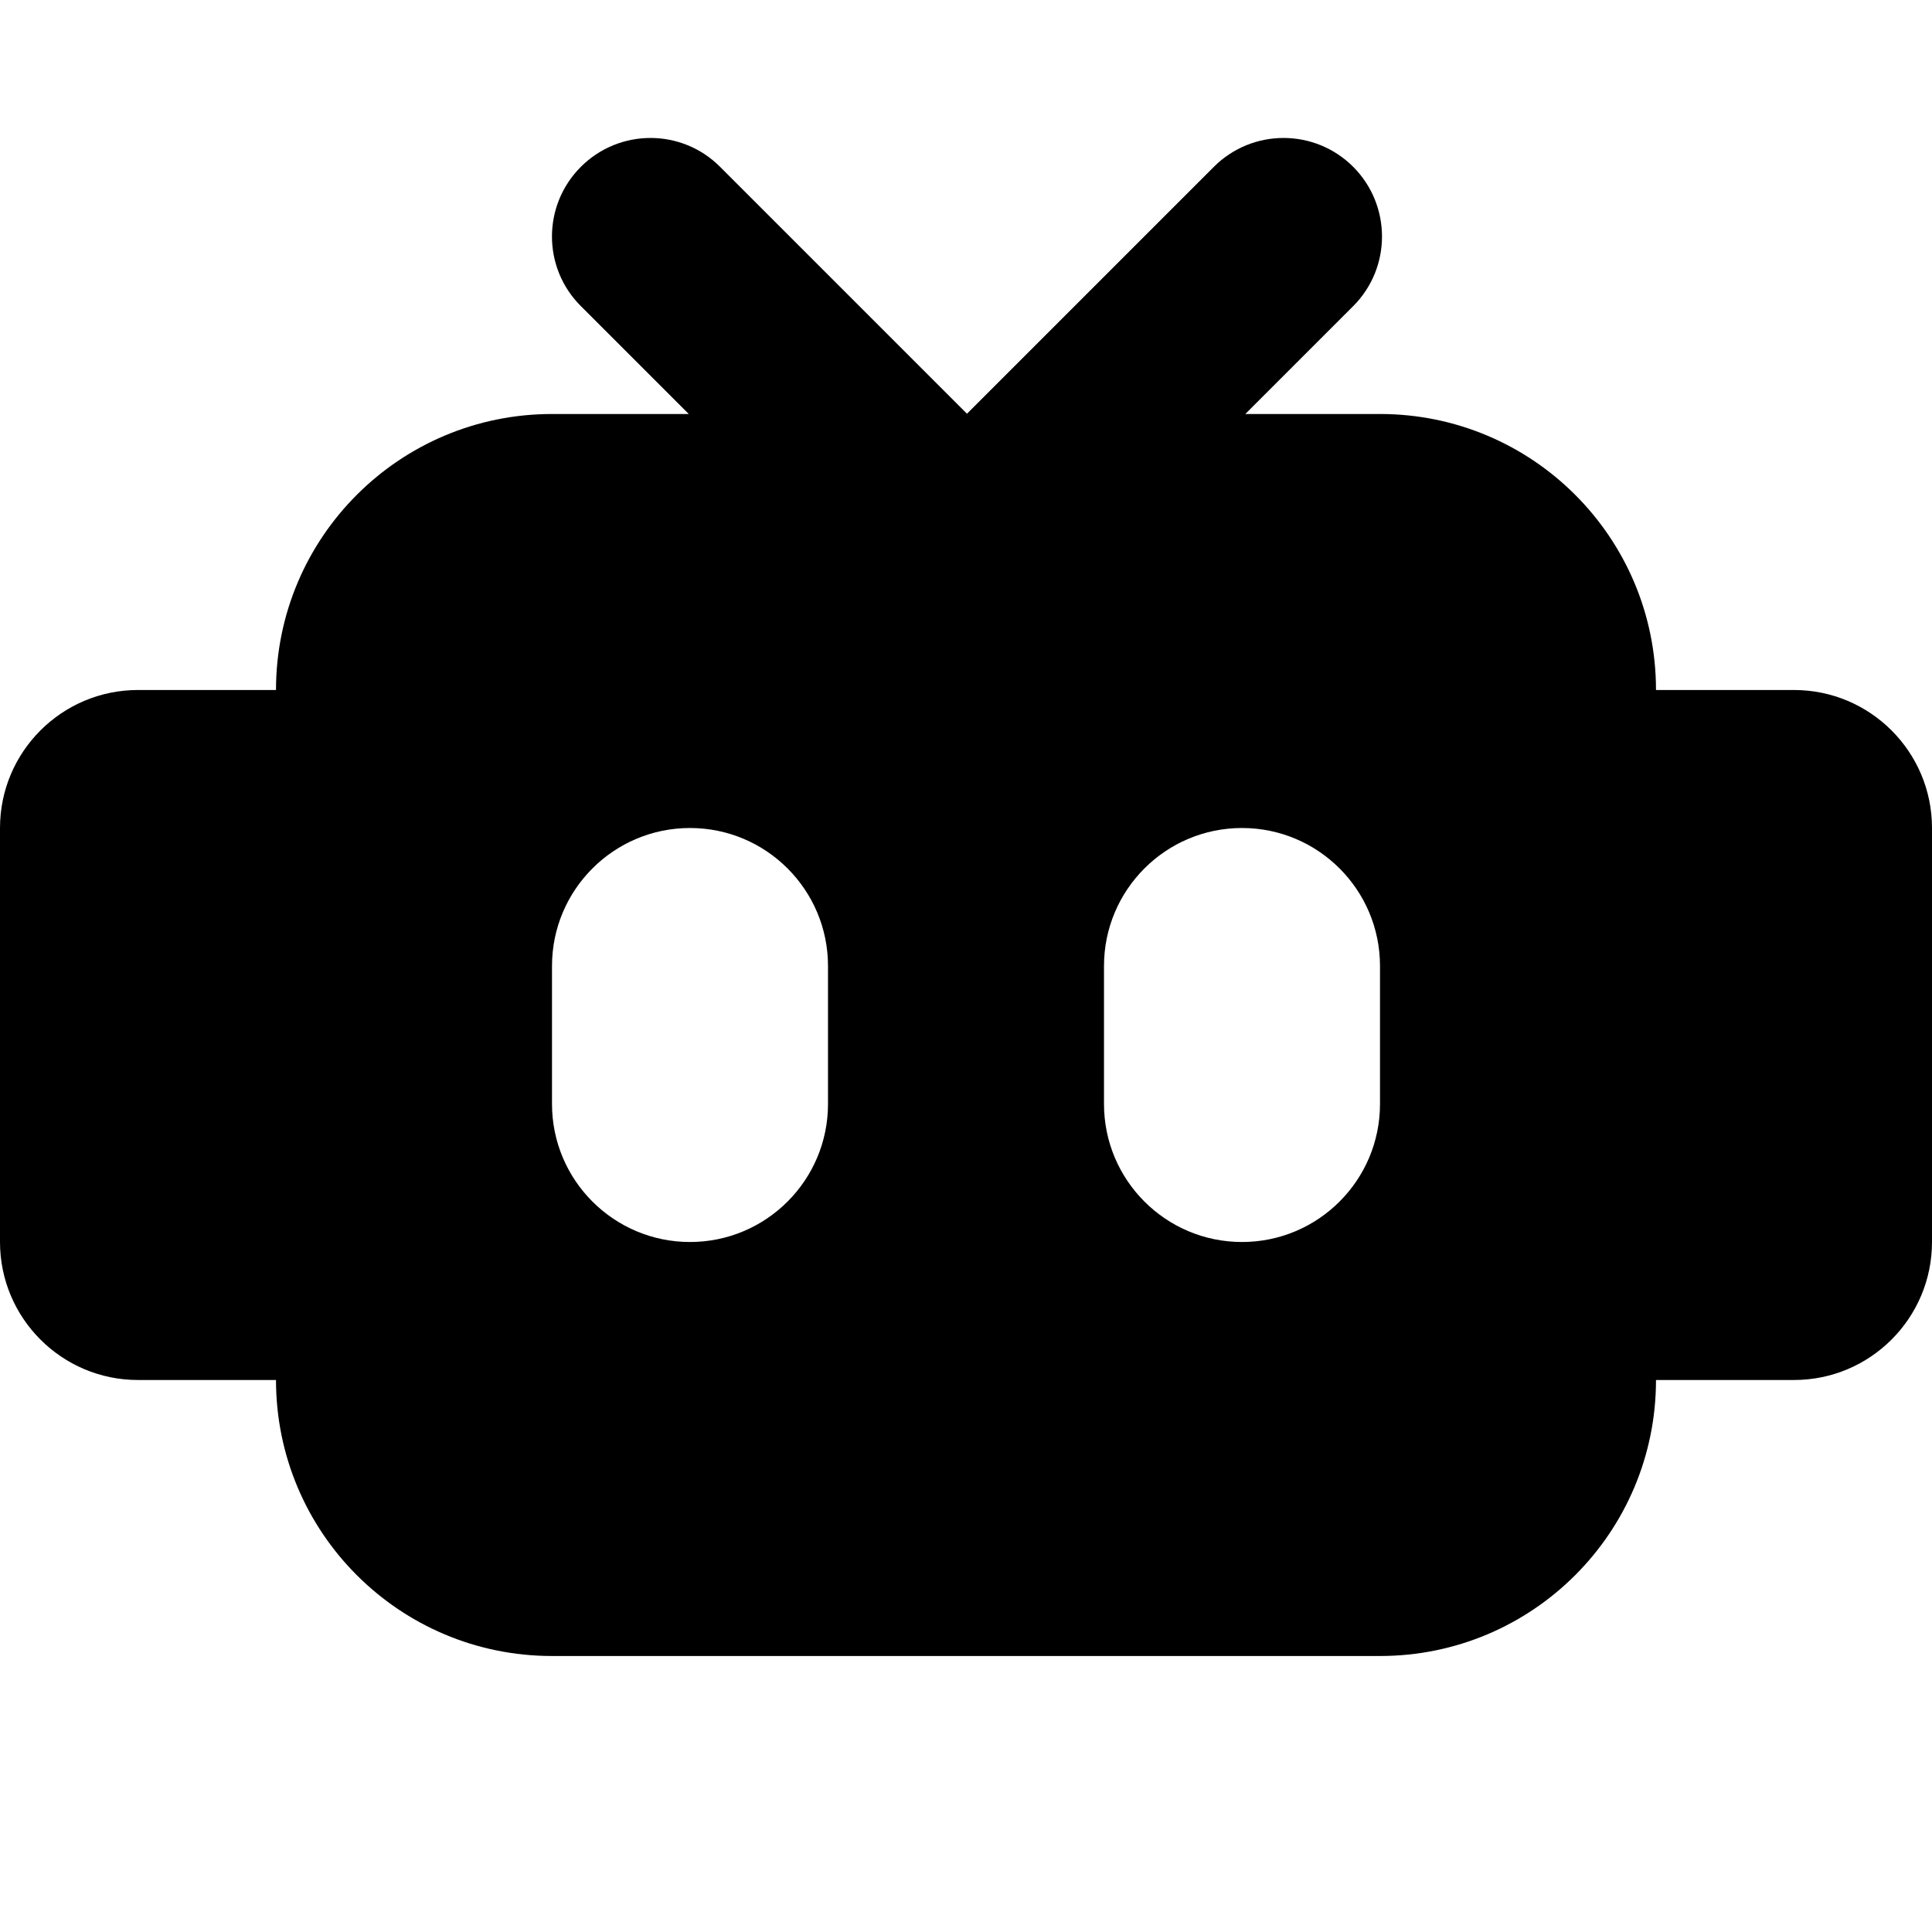
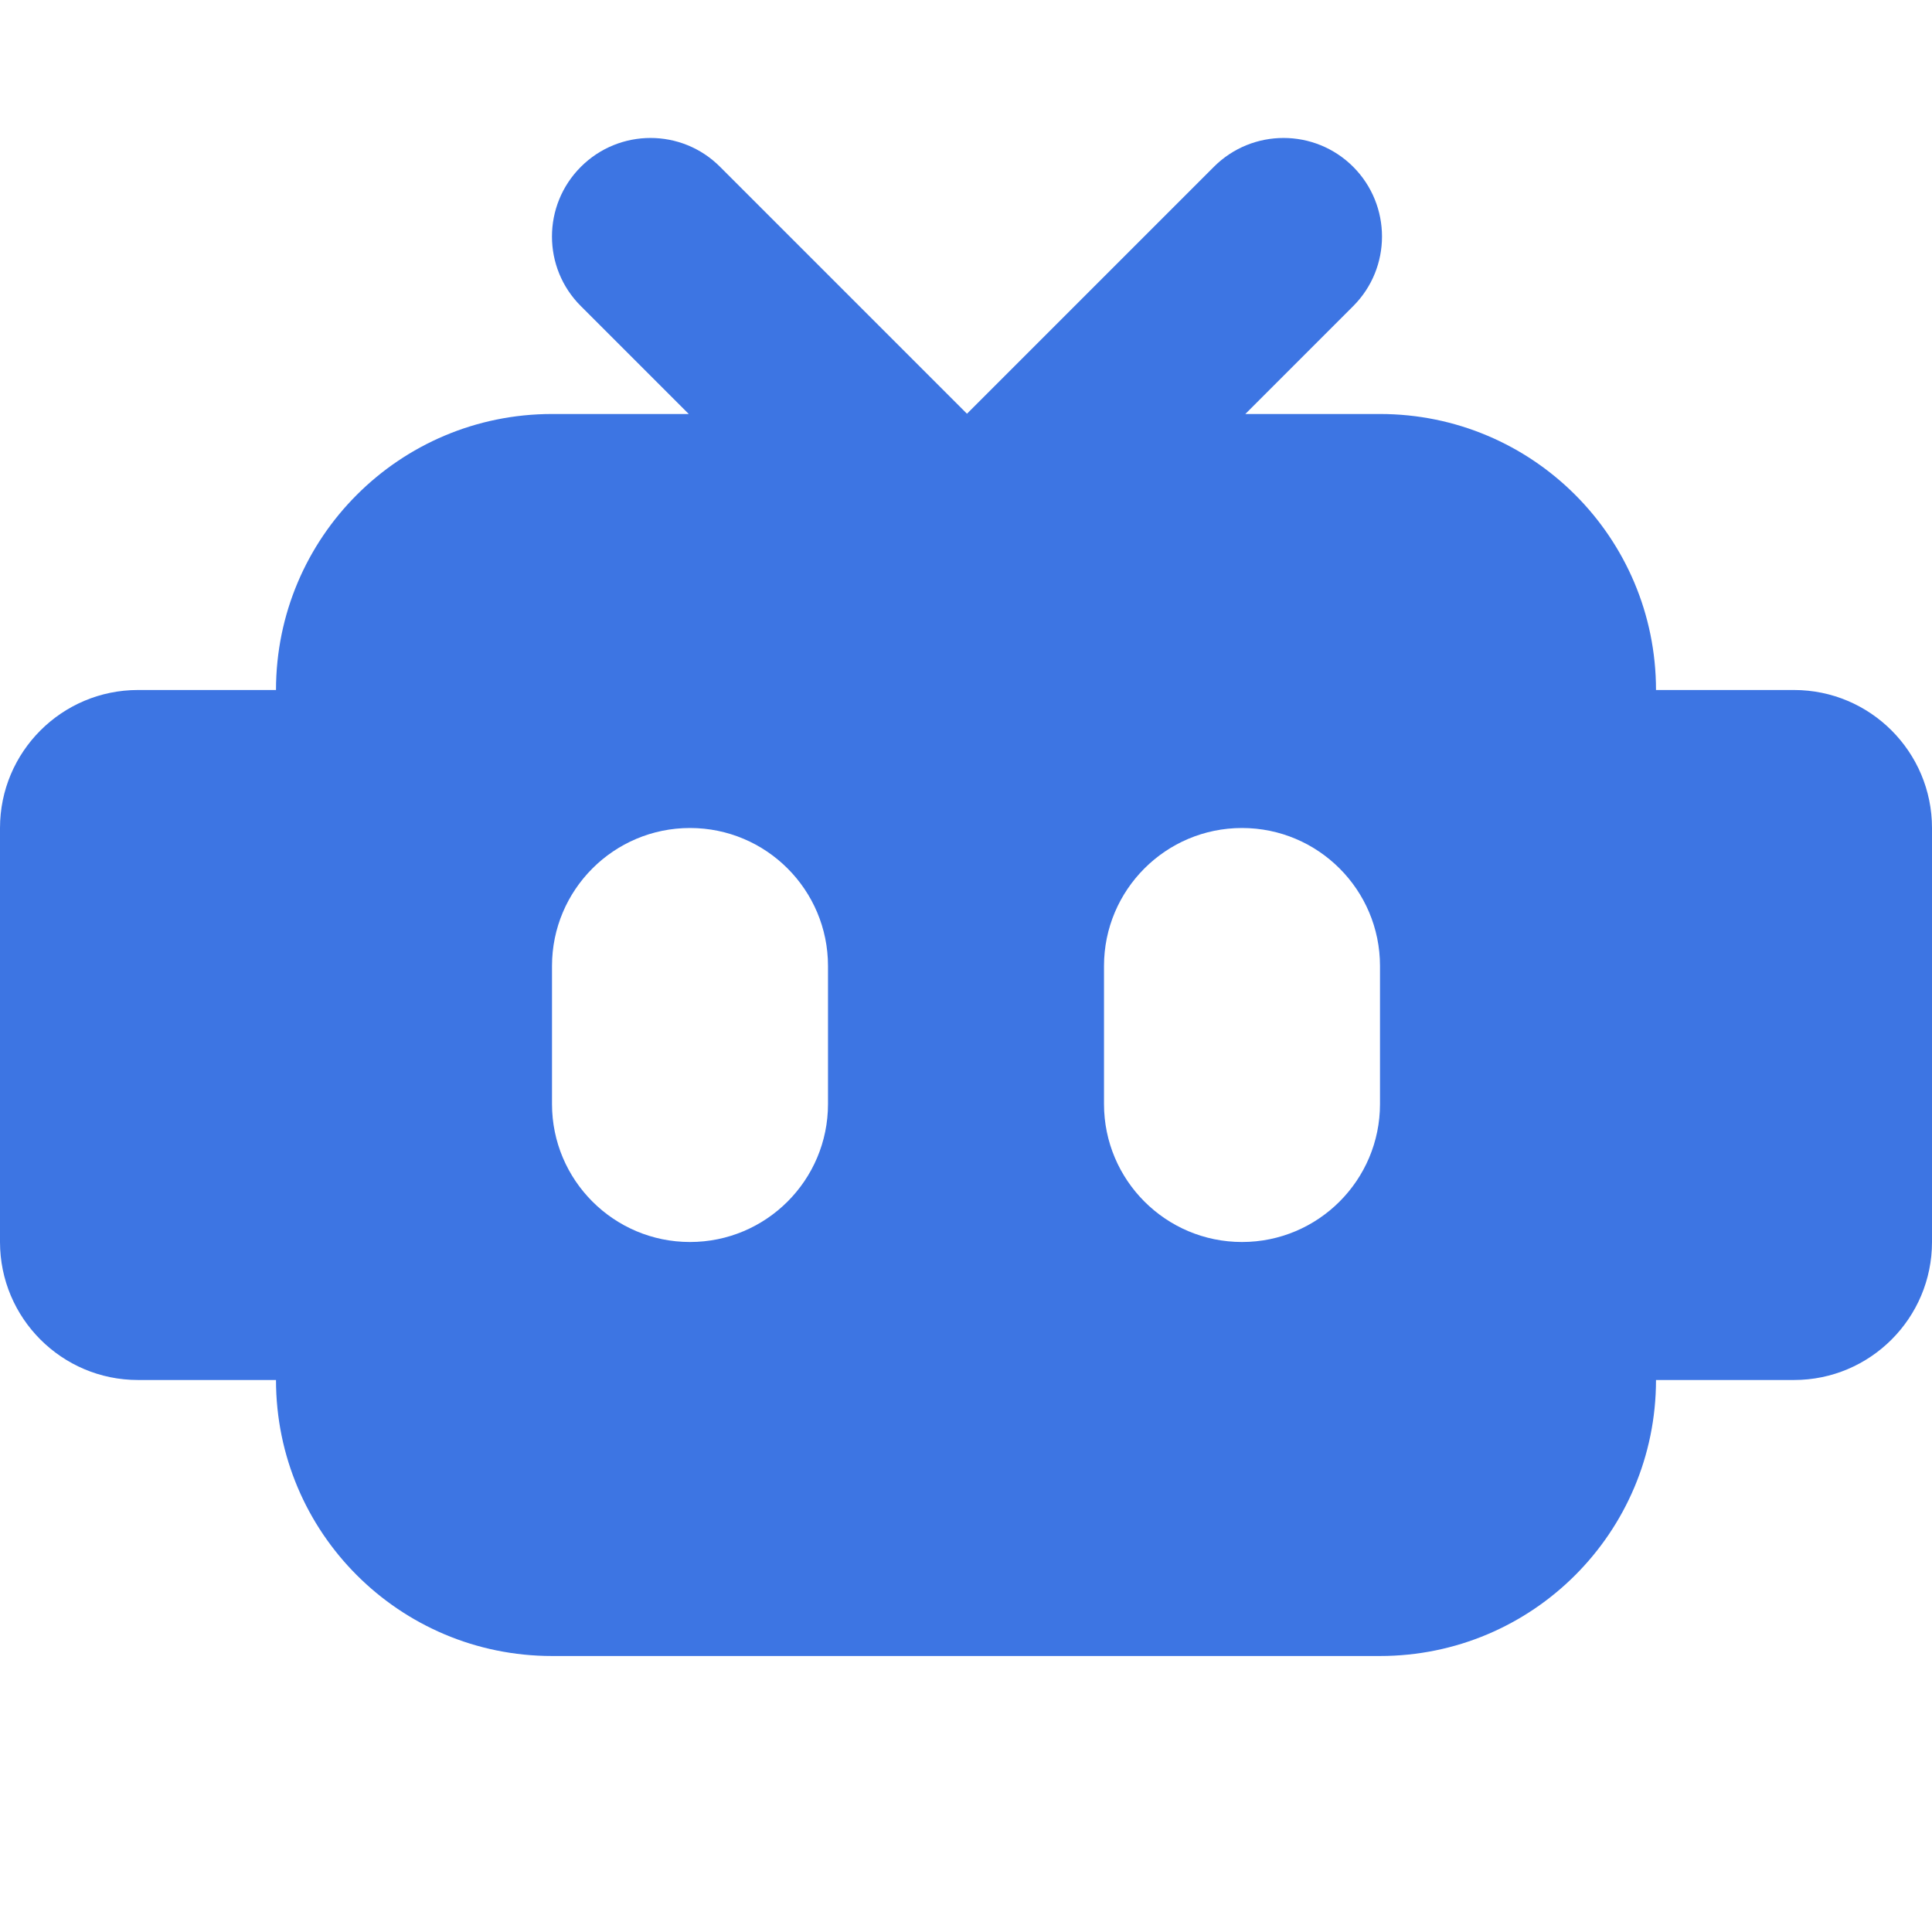
<svg xmlns="http://www.w3.org/2000/svg" width="14" height="14" viewBox="0 0 14 14" fill="none">
-   <path fill-rule="evenodd" clip-rule="evenodd" d="M5.218 1.209L7.007 2.998L8.796 1.209C9.075 0.93 9.527 0.93 9.806 1.209C10.084 1.488 10.084 1.94 9.806 2.218L9.024 3H10C11.105 3 12 3.895 12 5H13C13.552 5 14 5.448 14 6V9C14 9.552 13.552 10 13 10H12C12 11.105 11.105 12 10 12H4C2.895 12 2 11.105 2 10H1C0.448 10 0 9.552 0 9V6C0 5.448 0.448 5 1 5H2C2 3.895 2.895 3 4 3H4.991L4.209 2.218C3.93 1.94 3.93 1.488 4.209 1.209C4.488 0.93 4.94 0.93 5.218 1.209ZM5 6C4.448 6 4 6.448 4 7V8C4 8.552 4.448 9 5 9C5.552 9 6 8.552 6 8V7C6 6.448 5.552 6 5 6ZM8 7C8 6.448 8.448 6 9 6C9.552 6 10 6.448 10 7V8C10 8.552 9.552 9 9 9C8.448 9 8 8.552 8 8V7Z" fill="currentColor" />
+   <path fill-rule="evenodd" clip-rule="evenodd" d="M5.218 1.209L7.007 2.998L8.796 1.209C9.075 0.93 9.527 0.93 9.806 1.209C10.084 1.488 10.084 1.94 9.806 2.218L9.024 3H10C11.105 3 12 3.895 12 5H13C13.552 5 14 5.448 14 6V9C14 9.552 13.552 10 13 10H12C12 11.105 11.105 12 10 12H4C2.895 12 2 11.105 2 10H1C0.448 10 0 9.552 0 9V6C0 5.448 0.448 5 1 5H2C2 3.895 2.895 3 4 3H4.991L4.209 2.218C3.93 1.94 3.93 1.488 4.209 1.209C4.488 0.93 4.94 0.93 5.218 1.209ZM5 6C4.448 6 4 6.448 4 7V8C4 8.552 4.448 9 5 9C5.552 9 6 8.552 6 8V7C6 6.448 5.552 6 5 6ZM8 7C8 6.448 8.448 6 9 6C9.552 6 10 6.448 10 7V8C10 8.552 9.552 9 9 9C8.448 9 8 8.552 8 8V7Z" fill="#3D75E3" />
</svg>
